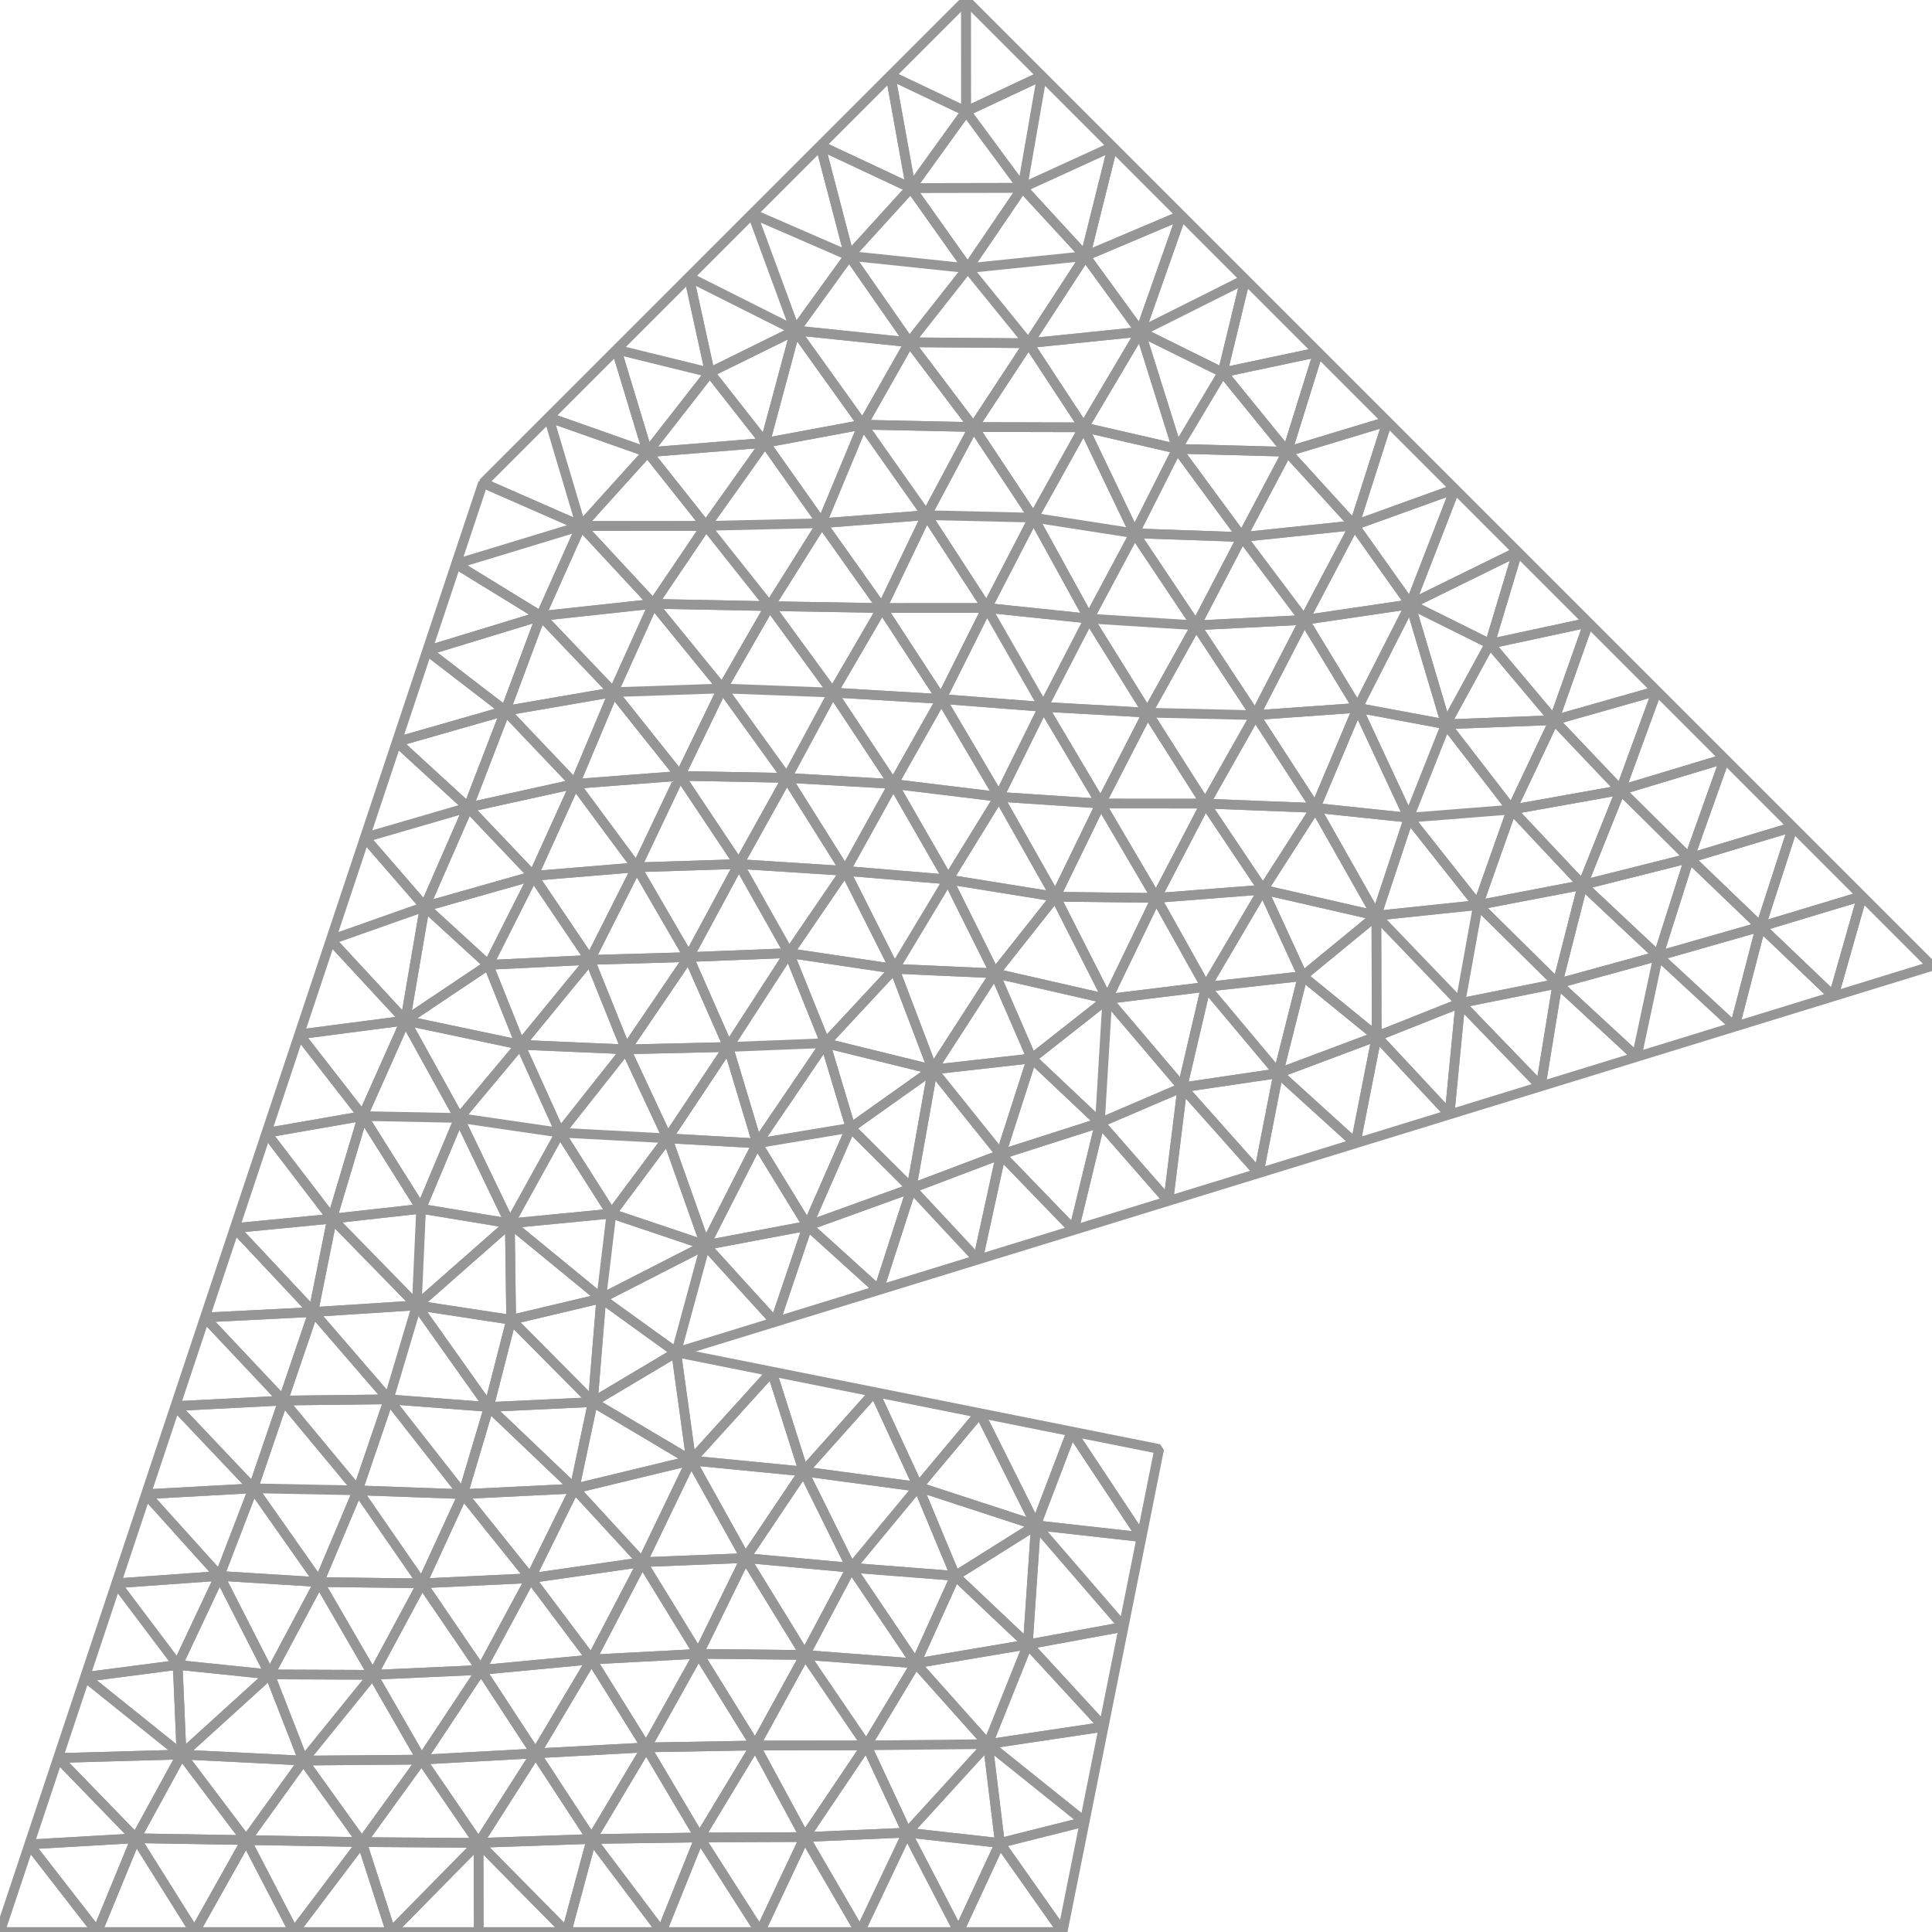
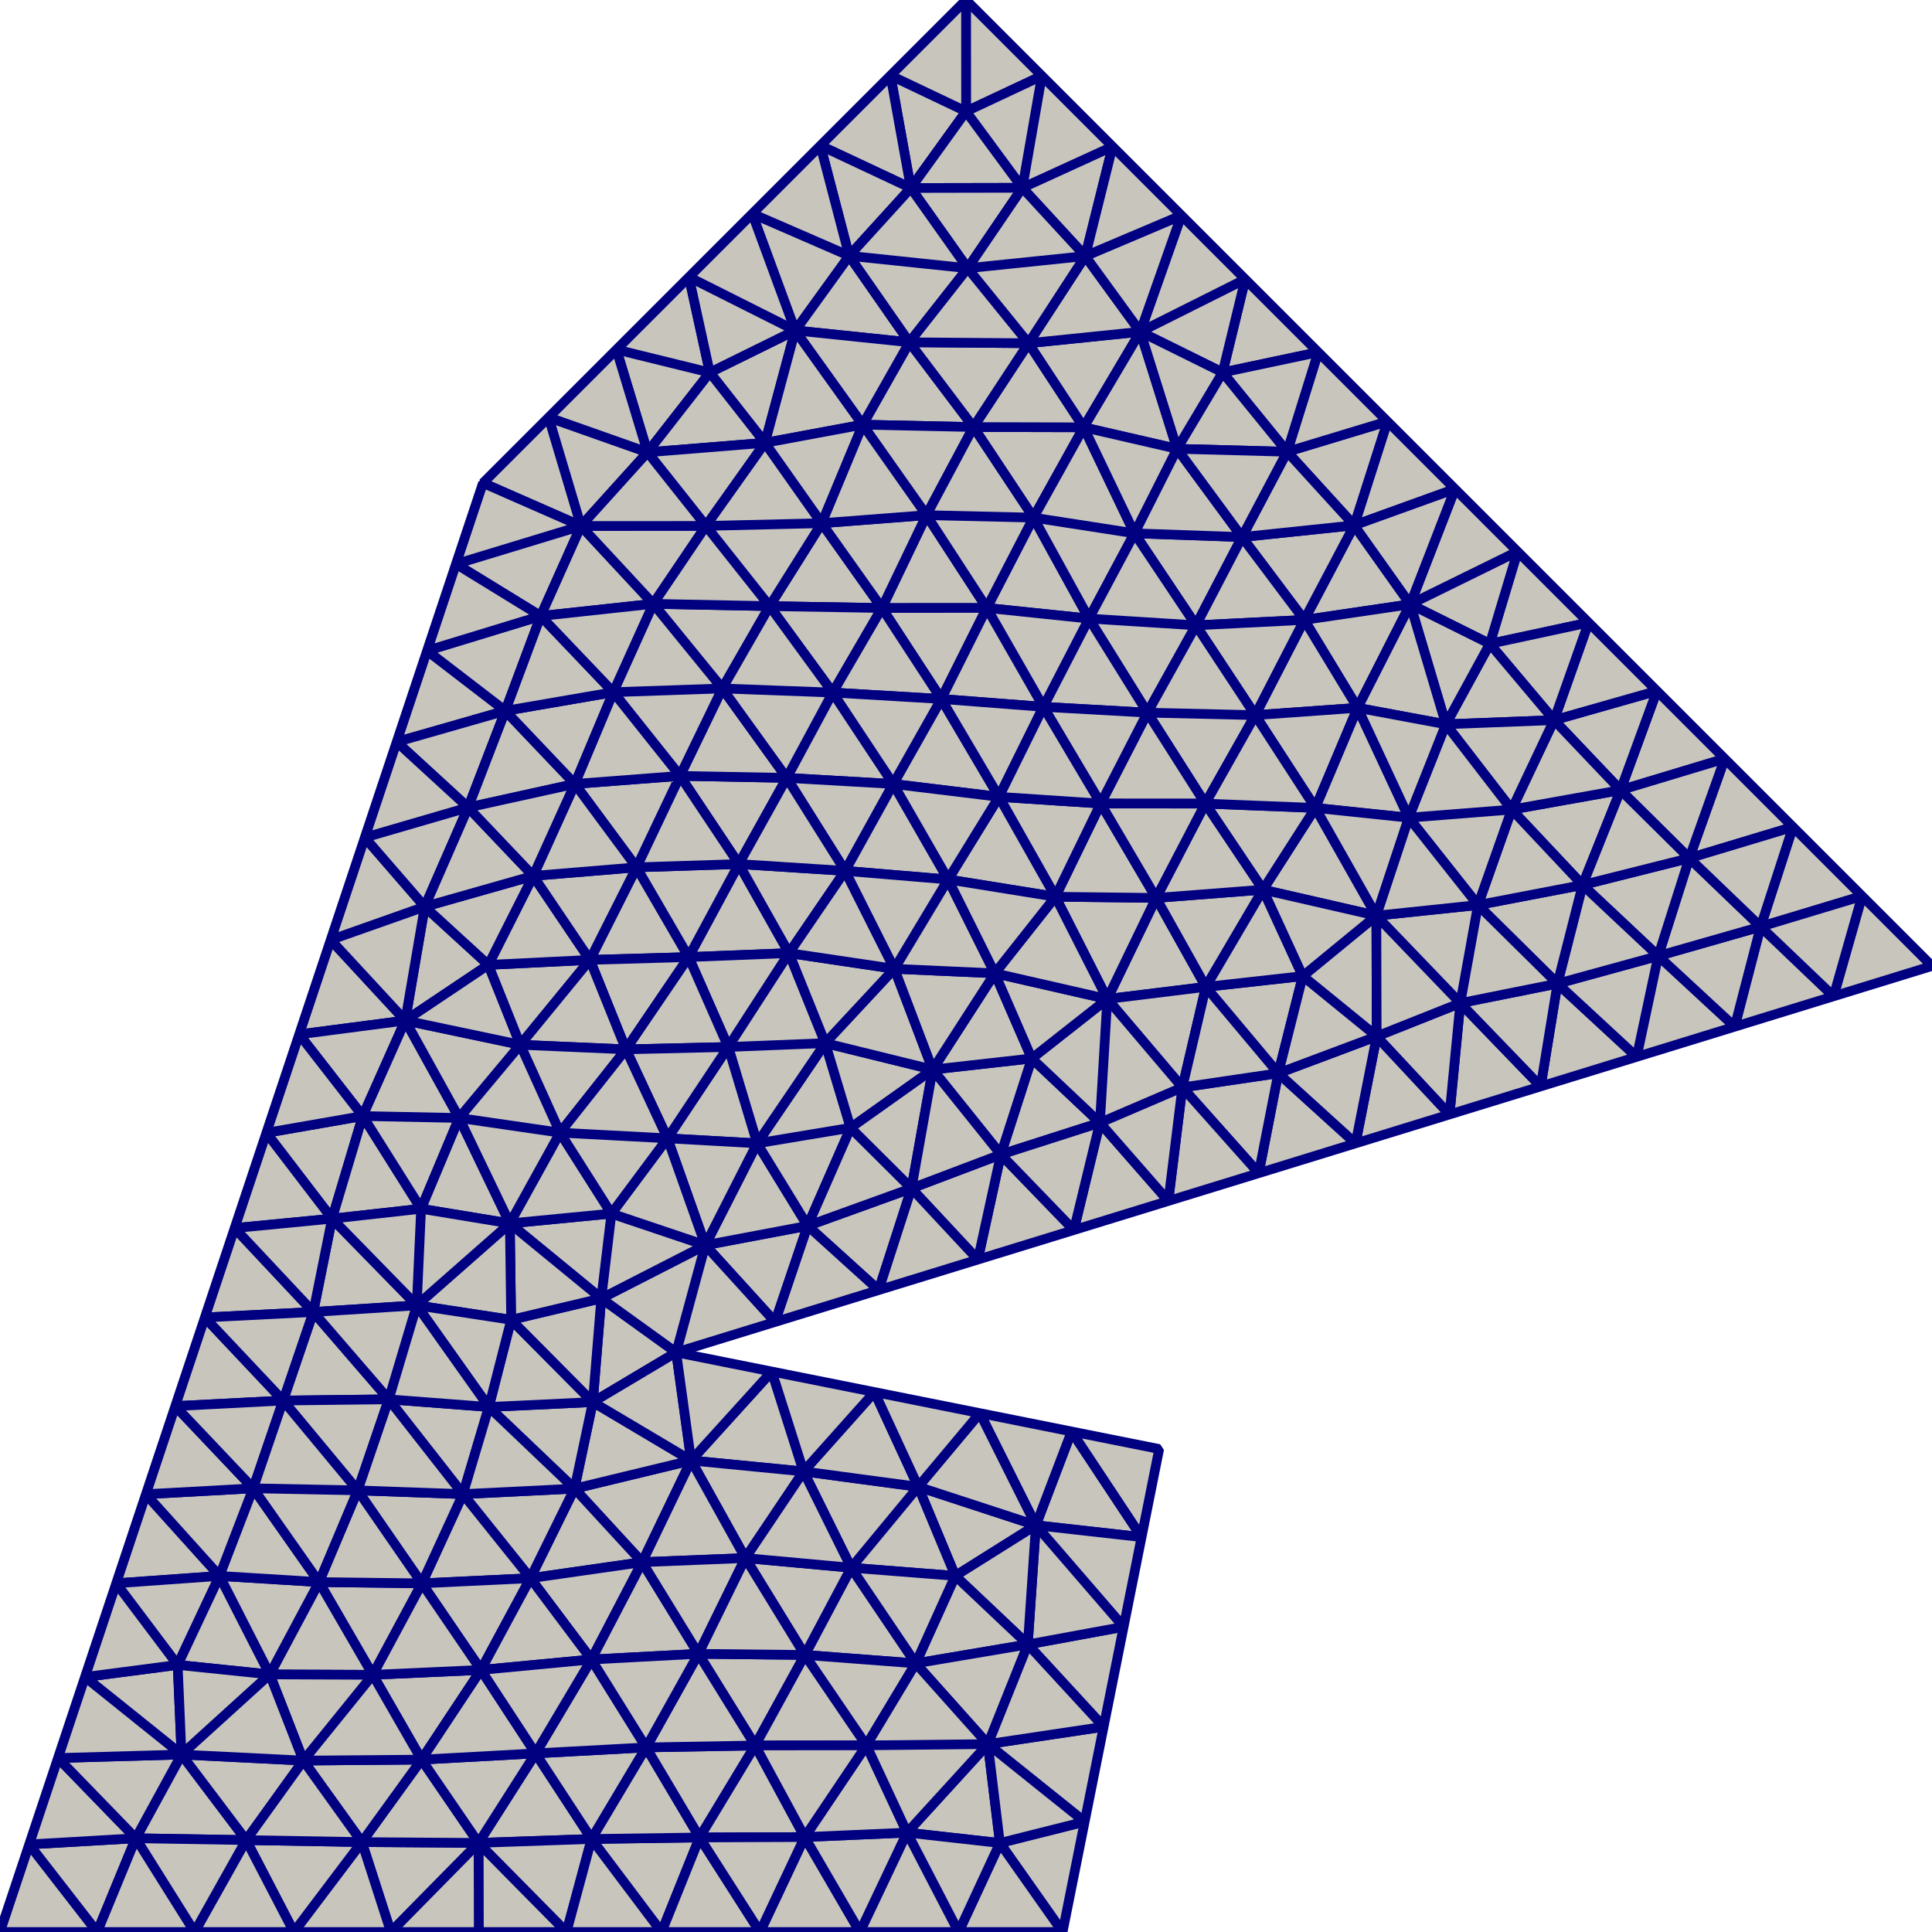
<svg xmlns="http://www.w3.org/2000/svg" viewBox="0 0 100 100">
-   <style>path{fill:none;stroke:#969696;stroke-width:.5;stroke-linejoin:bevel}</style>
+   <style>path{fill:#c8c5bd;stroke:navy;stroke-width:.5;stroke-linejoin:bevel}</style>
  <path d="M24.769 95.388l.01 4.612h4.544zM24.769 95.388l5.851-.202-2.897-4.431zM51.755 95.394L55 100l1.142-5.709zM22.107 33.679l-1.574 4.723 5.624-1.61zM5.032 100l-3.521-4.533L0 100z" />
  <path d="M1.511 95.467L5.032 100l1.997-4.852zM20.231 100l4.538-4.612-6.039-.042z" />
  <path d="M24.769 95.388L20.231 100h4.548zM15.213 100h5.018l-1.501-4.654zM24.769 95.388L29.323 100l1.297-4.814zM91.131 47.965l5.25-1.584-3.578-3.578zM91.131 47.965l-1.343 5.177 5.117-1.574zM77.113 33.324l5.112-1.099-3.676-3.676zM41.804 63.449l-5.297 1.001 3.613 3.974z" />
  <path d="M36.507 64.45l5.297-1.001-2.614-4.27zM80.615 50.912l-.868 5.32 4.97-1.529zM57.124 89.378l1.035-5.175-4.96.913zM34.245 100l1.966-4.893-5.591.079zM34.245 100l-3.625-4.814L29.323 100zM50.003 5.768l3.924-1.841L50 0z" />
  <path d="M46.093 3.907l3.91 1.861L50 0zM50.003 5.768l-3.91-1.861 1.051 5.825zM55.583 63.667l-3.779-3.91-1.188 5.438zM12.741 95.243L15.213 100l3.517-4.654zM17.117 48.648l-1.63 4.891 5.49-.716z" />
  <path d="M21.986 46.929l-1.009 5.894 4.301-2.881zM96.381 46.381l-1.476 5.187L100 50z" />
  <path d="M91.131 47.965l3.774 3.603 1.476-5.187zM89.271 39.271l-3.51-3.51-1.88 5.135zM92.803 42.803l-3.532-3.532-1.833 5.148zM72.995 31.278l-2.902-4.087-2.583 4.896z" />
  <path d="M70.093 27.191l-5.806.607 3.223 4.289zM85.761 35.761l-5.323 1.513 3.443 3.622z" />
  <path d="M82.225 32.225l-1.787 5.049 5.323-1.513z" />
  <path d="M80.438 37.274l1.787-5.049-5.112 1.099zM59.088 79.559l-3.622-5.466-1.848 4.854zM47.526 76.956l1.92 4.611 4.172-2.62zM71.257 53.641l-1.092 5.539 4.863-1.496zM66.164 55.551l-1.012 5.172 5.013-1.543z" />
  <path d="M65.152 60.723l1.012-5.172-4.965.733zM91.131 47.965l-5.302 1.516 3.959 3.661zM89.788 53.142l-3.959-3.661-1.112 5.222zM85.829 49.481l-5.214 1.431 4.102 3.791zM57.314 51.708l5.101-.627-2.573-4.604zM33.24 80.858l2.532-5.264-6.035 1.457zM31.122 67.205l-.437 5.366L35 70z" />
  <path d="M36.507 64.45l-5.385 2.755L35 70zM36.507 64.45L35 70l5.12-1.576zM27.454 81.687l5.786-.829-3.503-3.807zM30.62 95.186l2.826-4.74-5.723.309z" />
  <path d="M36.211 95.107l-2.765-4.661-2.826 4.74zM46.093 3.907l-3.629 3.629 4.68 2.196zM51.076 31.467l-3.121-4.803-2.307 4.807z" />
  <path d="M42.533 27.081l-2.698 4.292 5.813.098z" />
  <path d="M47.955 26.664l-5.422.417 3.115 4.39zM60.473 62.162l4.679-1.439-3.953-4.439zM56.931 58.114l-1.348 5.553 4.89-1.505zM40.839 49.333l-2.597-4.61-2.596 4.815zM32.949 44.893l-2.415 4.791 5.112-.146z" />
  <path d="M38.242 44.723l-5.293.17 2.697 4.645zM7.553 77.34l-1.537 4.611 5.348-.381zM12.741 95.243L10.072 100h5.141zM9.197 86.176l-4.798.626 4.997 4.012z" />
  <path d="M6.016 81.951l3.181 4.225 2.167-4.606zM4.399 86.802l4.798-.626-3.181-4.225zM17.117 48.648l4.869-1.719-3.103-3.579zM21.986 46.929l-4.869 1.719 3.86 4.175zM78.549 28.549L75.31 25.31l-2.315 5.968zM70.093 27.191l5.217-1.881-3.498-3.498z" />
  <path d="M72.995 31.278l2.315-5.968-5.217 1.881zM78.549 28.549l-5.554 2.729 4.118 2.046zM63.283 19.278l4.947-1.048-3.776-3.776zM31.122 67.205l.526-4.39-5.259.509zM31.648 62.815l-.526 4.39 5.385-2.755zM17.188 63.078l1.588-5.312-4.988.869zM15.487 53.539l3.289 4.227 2.201-4.943z" />
  <path d="M18.776 57.766l-3.289-4.227-1.699 5.096zM18.776 57.766l-1.588 5.312 4.608-.512z" />
  <path d="M23.766 57.866l-4.99-.1 3.02 4.8zM18.776 57.766l4.99.1-2.789-5.043z" />
  <path d="M23.766 57.866l3.166-3.788-5.955-1.255z" />
  <path d="M26.932 54.078l-1.654-4.136-4.301 2.881z" />
  <path d="M25.278 49.942l1.654 4.136 3.602-4.394zM59.088 79.559l-5.47-.612 4.541 5.256zM58.159 84.203l-4.541-5.256-.419 6.169zM53.618 78.947l1.848-4.854-4.748-.949zM59.088 79.559L60 75l-4.534-.907z" />
  <path d="M47.526 76.956l6.092 1.991-2.9-5.803zM53.618 78.947l-4.172 2.62 3.753 3.549zM44.057 81.146l3.469-4.19-5.934-.794zM44.057 81.146l5.389.421-1.92-4.611z" />
  <path d="M47.526 76.956l-2.264-4.904-3.67 4.11z" />
  <path d="M45.262 72.052l2.264 4.904 3.192-3.812zM44.029 58.375l-1.314-4.382-3.525 5.186zM41.804 63.449l2.225-5.074-4.839.804zM41.804 63.449l3.676 3.326 1.699-5.267zM71.257 53.641l-5.093 1.91 4.001 3.629zM70.269 36.638l2.726-5.36-5.485.809zM62.415 51.081l2.958-5.032-5.531.428zM68.085 41.818l-2.712 4.231 5.868 1.346zM78.246 41.904l3.669 3.902 1.966-4.91z" />
  <path d="M80.438 37.274l-2.192 4.63 5.635-1.008z" />
  <path d="M87.438 44.419l1.833-5.148-5.39 1.625zM87.438 44.419l-1.609 5.062 5.302-1.516z" />
  <path d="M92.803 42.803l-5.365 1.616 3.693 3.546zM85.829 49.481l1.609-5.062-5.523 1.387z" />
  <path d="M85.829 49.481l-3.914-3.675-1.3 5.106zM81.915 45.806l5.523-1.387-3.557-3.523zM16.515 81.888l2.781 4.801 2.544-4.735zM24.769 95.388l-2.95-4.31-3.089 4.268z" />
  <path d="M21.819 91.078l2.95 4.31 2.954-4.633zM9.073 72.78l5.583-.287-4.053-4.301zM39.948 70.99l-4.176 4.604 5.82.568z" />
  <path d="M45.262 72.052l-5.314-1.062 1.644 5.172zM35.772 75.594l-5.087-3.023-.948 4.48z" />
  <path d="M30.685 72.571l-5.382.254 4.434 4.226zM35.772 75.594L35 70l-4.315 2.571z" />
  <path d="M35.772 75.594l4.176-4.604L35 70zM25.303 72.825l5.382-.254-4.227-4.259z" />
  <path d="M31.122 67.205l-4.664 1.107 4.227 4.259zM39.088 90.346l-5.642.1 2.765 4.661zM47.399 86.096l-3.342-4.95-2.397 4.514zM49.446 81.567l-2.047 4.529 5.8-.98z" />
  <path d="M44.057 81.146l3.342 4.95 2.047-4.529zM56.142 94.291l.982-4.913-5.992.897zM51.755 95.394L49.618 100H55zM27.454 81.687l3.158 4.208 2.628-5.037zM33.446 90.446l-2.834-4.551-2.889 4.86zM31.907 18.093l4.833 1.188-1.08-4.941zM41.161 17.103l-4.421 2.178 2.857 3.64zM33.517 23.411l3.223-4.13-4.833-1.188z" />
  <path d="M36.74 19.281l-3.223 4.13 6.08-.49zM25 25l5.072 2.225-1.675-5.622zM33.517 23.411l-5.12-1.808 1.675 5.622z" />
  <path d="M28.397 21.603l5.12 1.808-1.61-5.318zM25 25l-1.398 4.193 6.47-1.968zM27.988 31.885l-5.881 1.794 4.05 3.113zM23.602 29.193l4.386 2.692 2.084-4.66z" />
  <path d="M27.988 31.885l-4.386-2.692-1.495 4.486zM27.988 31.885l5.826-.631-3.742-4.029zM33.814 31.254l3.573 4.381 2.448-4.262zM54.628 46.415l2.686 5.293 2.528-5.231zM43.953 13.241l-2.792 3.862 5.91.613zM42.464 7.536l1.489 5.705 3.191-3.509zM51.706 41.244l-2.985-5.065-2.485 4.4zM48.721 36.179l2.355-4.712-5.428.004z" />
  <path d="M33.814 31.254l2.727-4.033-6.469.004zM33.517 23.411l3.024 3.81 3.056-4.3z" />
  <path d="M36.541 27.221l-3.024-3.81-3.445 3.814zM36.541 27.221l-2.727 4.033 6.021.119zM42.533 27.081l-5.992.14 3.294 4.152zM36.541 27.221l5.992-.14-2.936-4.16zM44.654 21.981l-3.493-4.878-1.564 5.818zM44.654 21.981l5.732.123-3.315-4.388z" />
  <path d="M41.161 17.103l3.493 4.878 2.417-4.265z" />
  <path d="M50.386 22.104l-5.732-.123 3.301 4.683zM44.654 21.981l-2.121 5.1 5.422-.417zM42.533 27.081l2.121-5.1-5.057.94zM57.314 51.708l3.885 4.576 1.216-5.203zM51.804 59.757l5.127-1.643-3.527-3.329z" />
  <path d="M56.931 58.114l.383-6.406-3.91 3.077zM57.314 51.708l-.383 6.406 4.268-1.83zM56.931 58.114l-5.127 1.643 3.779 3.91zM56.931 58.114l3.542 4.048.726-5.878zM12.145 63.566l-1.542 4.626 5.614-.283zM12.145 63.566l5.043-.488-3.4-4.443zM1.511 95.467l5.518-.319-4.027-4.153zM7.029 95.148l5.712.095-3.345-4.429z" />
  <path d="M3.002 90.995l4.027 4.153 2.367-4.334z" />
  <path d="M3.002 90.995l6.394-.181-4.997-4.012zM7.029 95.148L10.072 100l2.669-4.757zM10.072 100l-3.043-4.852L5.032 100zM20.533 38.402l3.698 3.391 1.926-5.001z" />
  <path d="M24.231 41.793l-3.698-3.391-1.65 4.948zM24.231 41.793l5.524-1.217-3.598-3.784zM21.986 46.929l2.245-5.136-5.348 1.557zM50.386 22.104l3.107 4.689 2.6-4.675zM53.493 26.793l-2.417 4.674 5.289.55z" />
  <path d="M53.493 26.793l-3.107-4.689-2.431 4.56zM51.076 31.467l2.417-4.674-5.538-.129z" />
  <path d="M58.721 27.604l-5.228-.811 2.872 5.224zM53.493 26.793l5.228.811-2.628-5.486zM66.623 23.383l3.47 3.808 1.719-5.379z" />
  <path d="M68.23 18.23l-1.607 5.153 5.189-1.571zM66.623 23.383l-2.336 4.415 5.806-.607z" />
  <path d="M63.283 19.278l3.34 4.105 1.607-5.153zM26.389 63.324l-2.623-5.458-1.97 4.7zM31.122 67.205l-4.733-3.881.069 4.988zM30.534 49.684l1.865 4.631 3.247-4.777z" />
  <path d="M26.932 54.078l5.467.237-1.865-4.631zM35.772 75.594l2.809 5.051 3.011-4.483z" />
  <path d="M38.581 80.645l-2.809-5.051-2.532 5.264zM44.057 81.146l-5.476-.501 3.079 5.015z" />
  <path d="M38.581 80.645l5.476.501-2.465-4.984zM44.029 58.375l4.246-3.014-5.56-1.368zM80.615 50.912l1.3-5.106-5.415 1.039zM79.747 56.232l-4.161-4.312-.558 5.764z" />
  <path d="M75.586 51.92l4.161 4.312.868-5.32zM75.586 51.92l-4.329 1.721 3.771 4.043zM58.721 27.604l3.184 4.763 2.382-4.569z" />
  <path d="M61.905 32.367l-3.184-4.763-2.356 4.413zM64.287 27.798l-2.382 4.569 5.605-.28zM59.392 36.887l2.513-4.52-5.54-.35zM62.415 51.081l-1.216 5.203 4.965-.733zM62.415 51.081l3.749 4.47 1.266-5.027zM67.43 50.524l3.827 3.117-.016-6.246z" />
  <path d="M71.257 53.641l-3.827-3.117-1.266 5.027zM67.43 50.524l-2.057-4.475-2.958 5.032z" />
  <path d="M65.373 46.049l2.057 4.475 3.811-3.129zM62.386 41.595l2.987 4.454 2.712-4.231z" />
  <path d="M65.373 46.049l-2.987-4.454-2.544 4.882zM74.84 37.489l5.598-.215-3.325-3.95z" />
  <path d="M72.995 31.278l1.845 6.211 2.273-4.165z" />
  <path d="M70.269 36.638l4.571.851-1.845-6.211zM74.84 37.489l3.406 4.415 2.192-4.63zM9.197 86.176l4.767.492-2.6-5.098z" />
  <path d="M13.964 86.668l-4.767-.492.199 4.638zM16.515 81.888l-2.551 4.78 5.332.021z" />
  <path d="M13.964 86.668l2.551-4.78-5.151-.318zM23.963 77.335l3.491 4.352 2.283-4.636z" />
  <path d="M27.454 81.687l-3.491-4.352-2.123 4.619zM23.963 77.335l1.34-4.51-5.182-.396z" />
  <path d="M25.303 72.825l-1.34 4.51 5.774-.284zM17.188 63.078l-.971 4.831 5.354-.344z" />
  <path d="M12.145 63.566l4.072 4.343.971-4.831zM16.217 67.909l-1.561 4.584 5.465-.064z" />
  <path d="M14.656 72.493l1.561-4.584-5.614.283zM16.515 81.888l-3.409-4.853-1.742 4.535zM13.106 77.035l-5.553.305 3.811 4.23z" />
  <path d="M7.553 77.34l5.553-.305-4.033-4.255z" />
  <path d="M13.106 77.035l1.55-4.542-5.583.287zM41.652 95.086l-2.564-4.74-2.877 4.761zM39.337 100l-3.126-4.893L34.245 100zM41.652 95.086L39.337 100h5.173z" />
  <path d="M39.337 100l2.315-4.914-5.441.021zM47.399 86.096l3.733 4.179 2.067-5.159zM51.132 90.275l5.992-.897-3.925-4.262zM51.755 95.394l-.623-5.119-4.182 4.581z" />
  <path d="M56.142 94.291l-5.01-4.016.623 5.119zM41.652 95.086L44.51 100l2.44-5.144zM46.95 94.856L44.51 100h5.108zM46.95 94.856L49.618 100l2.137-4.606zM21.819 91.078l3.077-4.643-5.6.254zM24.896 86.435l2.558-4.748-5.614.267z" />
  <path d="M19.296 86.689l5.6-.254-3.056-4.481zM24.896 86.435l-3.077 4.643 5.904-.323zM24.896 86.435l5.716-.54-3.158-4.208z" />
  <path d="M30.612 85.895l-5.716.54 2.827 4.32zM50.003 5.768l2.915 3.953 1.009-5.794zM52.918 9.721l-2.915-3.953-2.859 3.964zM52.918 9.721l4.668-2.135-3.659-3.659zM52.918 9.721l3.255 3.535 1.413-5.67zM53.237 17.765l-2.851 4.339 5.707.014z" />
  <path d="M50.386 22.104l2.851-4.339-6.166-.049zM59.024 17.173l-5.787.592 2.856 4.353z" />
  <path d="M56.173 13.256l-2.936 4.509 5.787-.592z" />
  <path d="M64.454 14.454l-3.306-3.306-2.124 6.025zM64.454 14.454l-5.43 2.719 4.259 2.105z" />
  <path d="M61.148 11.148l-4.975 2.108 2.851 3.917z" />
  <path d="M56.173 13.256l4.975-2.108-3.562-3.562zM40.724 40.263l-5.526-.104 3.044 4.564z" />
  <path d="M32.949 44.893l2.249-4.734-5.443.417zM35.198 40.159l-2.249 4.734 5.293-.17zM37.387 35.635l-2.189 4.524 5.526.104zM41.161 17.103L35.66 14.34l1.08 4.941zM41.161 17.103l-2.223-6.041-3.278 3.278zM38.938 11.062l5.015 2.179-1.489-5.705zM43.953 13.241l-5.015-2.179 2.223 6.041zM39.835 31.373l3.268 4.474 2.545-4.376z" />
  <path d="M37.387 35.635l5.716.212-3.268-4.474zM43.103 35.847l-2.379 4.416 5.512.316zM43.103 35.847l-5.716-.212 3.337 4.628zM43.103 35.847l5.618.332-3.073-4.708z" />
  <path d="M48.721 36.179l-5.618-.332 3.133 4.732zM51.076 31.467l2.93 5.12 2.359-4.57zM54.006 36.587l5.386.3-3.027-4.87zM48.721 36.179l5.285.408-2.93-5.12z" />
  <path d="M54.006 36.587l-5.285-.408 2.985 5.065zM27.599 45.336l-2.321 4.606 5.256-.258z" />
  <path d="M32.949 44.893l-5.35.443 2.935 4.348z" />
  <path d="M27.599 45.336l5.35-.443-3.194-4.317zM27.599 45.336l-5.613 1.593 3.292 3.013z" />
  <path d="M27.599 45.336l-3.368-3.543-2.245 5.136z" />
  <path d="M24.231 41.793l3.368 3.543 2.156-4.76zM60.926 23.231l-1.902-6.058-2.931 4.945z" />
  <path d="M58.721 27.604l2.205-4.373-4.833-1.113zM60.926 23.231l-2.205 4.373 5.566.194zM60.926 23.231l2.357-3.953-4.259-2.105zM60.926 23.231l5.697.152-3.34-4.105z" />
  <path d="M66.623 23.383l-5.697-.152 3.361 4.567zM37.693 54.192l3.146-4.859-5.193.205zM42.715 53.993l-5.022.199 1.497 4.987zM40.839 49.333l-3.146 4.859 5.022-.199z" />
  <path d="M32.399 54.315l5.294-.123-2.047-4.654zM26.389 63.324l2.599-4.698-5.222-.76zM28.988 58.626l-2.056-4.548-3.166 3.788zM28.988 58.626l-2.599 4.698 5.259-.509zM28.988 58.626l3.411-4.311-5.467-.237zM30.612 85.895l5.539-.293-2.911-4.744zM36.151 85.602l2.937 4.744 2.572-4.686z" />
  <path d="M39.088 90.346l-2.937-4.744-2.705 4.844z" />
  <path d="M36.151 85.602l-5.539.293 2.834 4.551zM36.151 85.602l2.43-4.957-5.341.213z" />
  <path d="M38.581 80.645l-2.43 4.957 5.509.058zM46.295 50.145l-5.456-.812 1.876 4.66z" />
  <path d="M48.275 55.361l-1.98-5.216-3.58 3.848zM48.275 55.361l3.529 4.396 1.6-4.972zM51.804 59.757l-4.625 1.751 3.437 3.687zM47.179 61.508l-1.699 5.267 5.136-1.58zM41.804 63.449l5.375-1.941-3.15-3.133z" />
  <path d="M47.179 61.508l1.096-6.147-4.246 3.014z" />
  <path d="M48.275 55.361l-1.096 6.147 4.625-1.751zM75.586 51.92l-4.345-4.525.016 6.246zM78.246 41.904L76.5 46.845l5.415-1.039zM75.586 51.92l.914-5.075-5.259.55zM80.615 50.912L76.5 46.845l-.914 5.075zM64.97 37.016l5.299-.378-2.759-4.551z" />
  <path d="M61.905 32.367l3.065 4.649 2.54-4.929zM70.269 36.638l-5.299.378 3.115 4.802z" />
  <path d="M64.97 37.016l-3.065-4.649-2.513 4.52zM62.386 41.595l2.584-4.579-5.578-.129z" />
  <path d="M64.97 37.016l-2.584 4.579 5.699.223zM12.741 95.243l2.961-4.115-6.306-.314z" />
  <path d="M21.819 91.078l-6.117.05 3.028 4.218z" />
  <path d="M15.702 91.128l-2.961 4.115 5.989.103zM15.702 91.128l6.117-.05-2.523-4.389zM13.964 86.668l1.738 4.46 3.594-4.439z" />
  <path d="M15.702 91.128l-1.738-4.46-4.568 4.146zM26.389 63.324l-4.818 4.241 4.887.747z" />
  <path d="M21.571 67.565l3.732 5.26 1.155-4.513z" />
  <path d="M25.303 72.825l-3.732-5.26-1.45 4.864zM21.571 67.565l4.818-4.241-4.593-.758zM21.571 67.565l-5.354.344 3.904 4.52zM17.188 63.078l4.383 4.487.225-4.999zM14.656 72.493l3.859 4.648 1.606-4.712zM23.963 77.335l-5.448-.194 3.325 4.813zM18.515 77.141l-2 4.747 5.325.066z" />
  <path d="M18.515 77.141l5.448.194-3.842-4.906zM13.106 77.035l5.409.106-3.859-4.648zM18.515 77.141l-5.409-.106 3.409 4.853zM44.845 90.339l2.554-4.243-5.739-.436zM39.088 90.346l5.757-.007-3.185-4.679zM44.845 90.339l-3.193 4.747 5.298-.23z" />
  <path d="M41.652 95.086l3.193-4.747-5.757.007zM44.845 90.339l6.287-.064-3.733-4.179zM51.132 90.275l-6.287.064 2.105 4.517zM50.087 13.883l2.831-4.162-5.774.011z" />
  <path d="M43.953 13.241l6.134.642-2.943-4.151zM50.087 13.883l-6.134-.642 3.118 4.475z" />
  <path d="M52.918 9.721l-2.831 4.162 6.086-.627zM50.087 13.883l3.15 3.882 2.936-4.509zM53.237 17.765l-3.15-3.882-3.016 3.833zM29.755 40.576l1.992-4.748-5.59.964z" />
  <path d="M31.747 35.828l-3.759-3.943-1.831 4.907z" />
  <path d="M27.988 31.885l3.759 3.943 2.067-4.574zM31.747 35.828l5.64-.193-3.573-4.381zM31.747 35.828l3.451 4.331 2.189-4.524z" />
  <path d="M35.198 40.159l-3.451-4.331-1.992 4.748zM56.974 41.592l5.412.003-2.994-4.708zM56.974 41.592l-2.346 4.823 5.214.062z" />
  <path d="M54.628 46.415l2.346-4.823-5.268-.348zM62.386 41.595l-5.412-.003 2.868 4.885z" />
  <path d="M54.006 36.587l2.968 5.005 2.418-4.705z" />
  <path d="M56.974 41.592l-2.968-5.005-2.3 4.657zM37.693 54.192l-3.145 4.728 4.642.259z" />
  <path d="M34.548 58.92l1.959 5.53 2.683-5.271z" />
  <path d="M34.548 58.92l-2.9 3.895 4.859 1.635zM34.548 58.92l3.145-4.728-5.294.123z" />
  <path d="M28.988 58.626l5.56.294-2.149-4.605zM34.548 58.92l-5.56-.294 2.66 4.189zM40.724 40.263l3.021 4.813 2.491-4.497zM40.839 49.333l2.906-4.257-5.503-.353z" />
  <path d="M43.745 45.076l-3.021-4.813-2.482 4.46zM46.295 50.145l-2.55-5.069-2.906 4.257zM51.491 50.378l-3.216 4.983 5.129-.576z" />
  <path d="M57.314 51.708l-5.823-1.33 1.913 4.407z" />
  <path d="M54.628 46.415l-3.137 3.963 5.823 1.33zM51.491 50.378l-5.196-.233 1.98 5.216zM72.92 42.324l-2.651-5.686-2.184 5.18z" />
  <path d="M72.92 42.324l1.92-4.835-4.571-.851zM72.92 42.324l-4.835-.506 3.156 5.577zM74.84 37.489l-1.92 4.835 5.326-.42zM72.92 42.324l3.58 4.521 1.746-4.941z" />
  <path d="M76.5 46.845l-3.58-4.521-1.679 5.071zM49.074 45.521l5.554.894-2.922-5.171zM43.745 45.076l5.329.445-2.838-4.942z" />
  <path d="M49.074 45.521l2.632-4.277-5.47-.665zM49.074 45.521l-5.329-.445 2.55 5.069zM51.491 50.378l-2.417-4.857-2.779 4.624z" />
  <path d="M49.074 45.521l2.417 4.857 3.137-3.963zM45.48 66.775l-3.676-3.326-1.684 4.975z" />
</svg>
